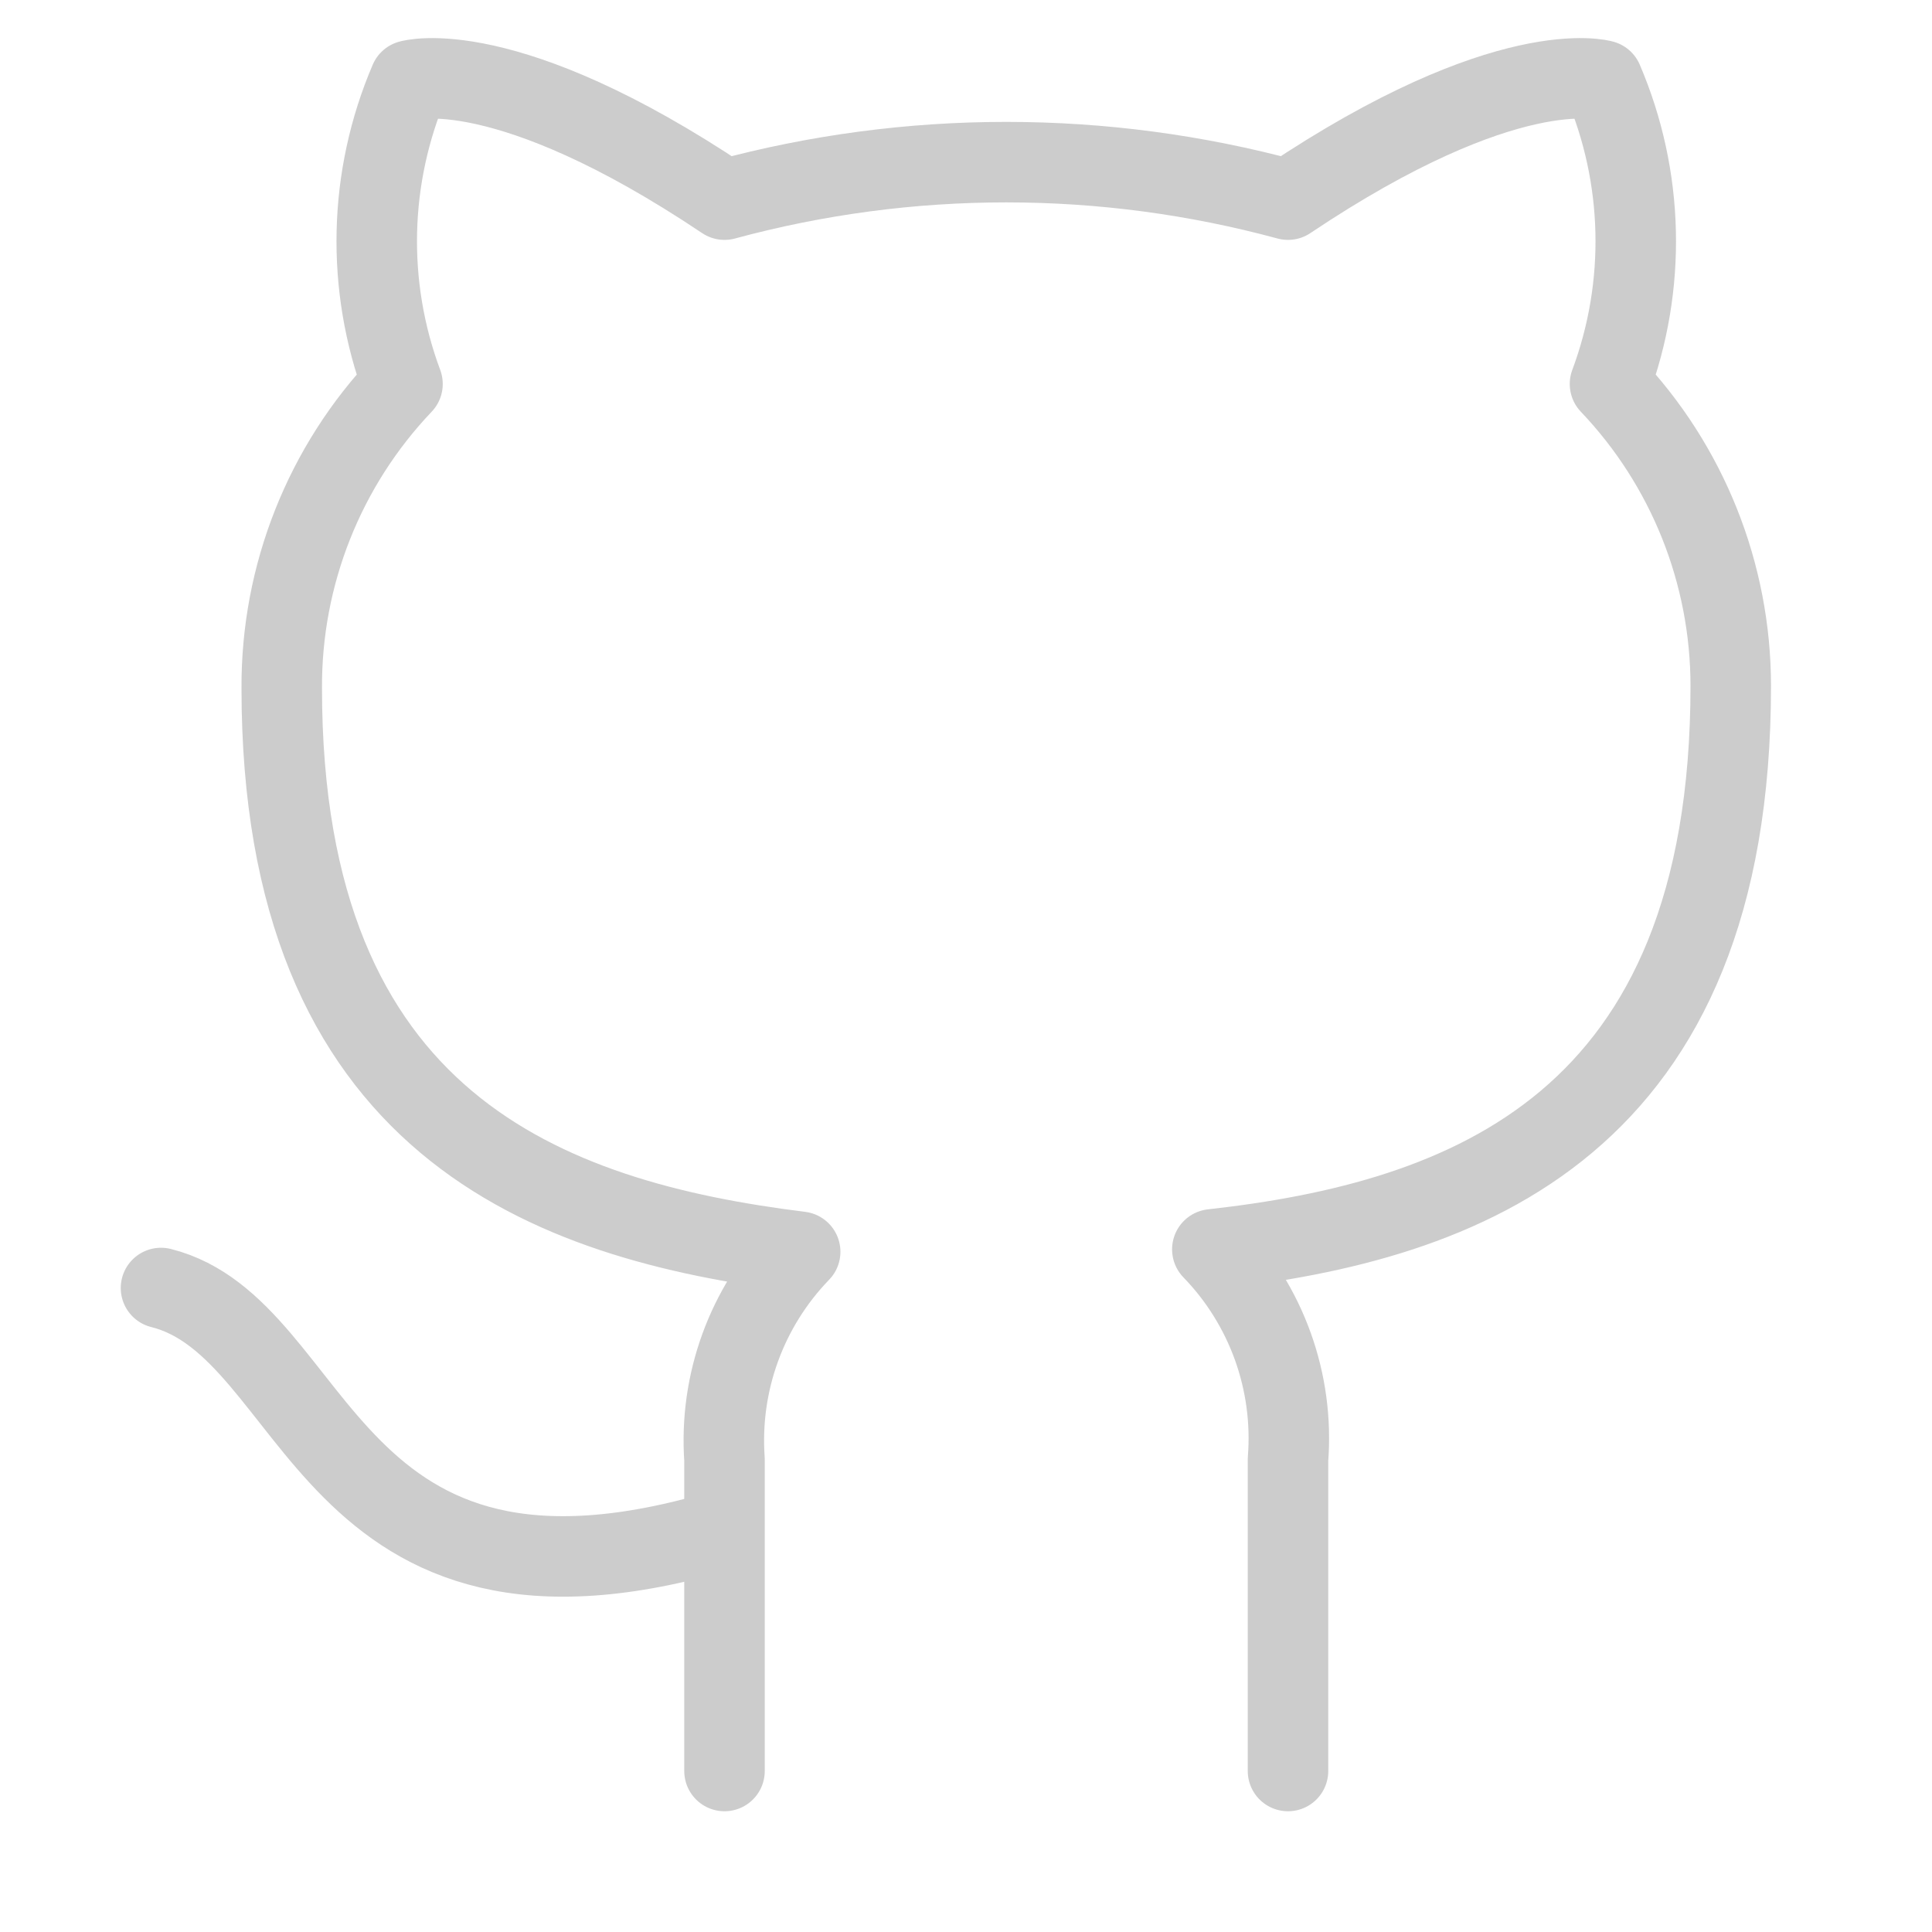
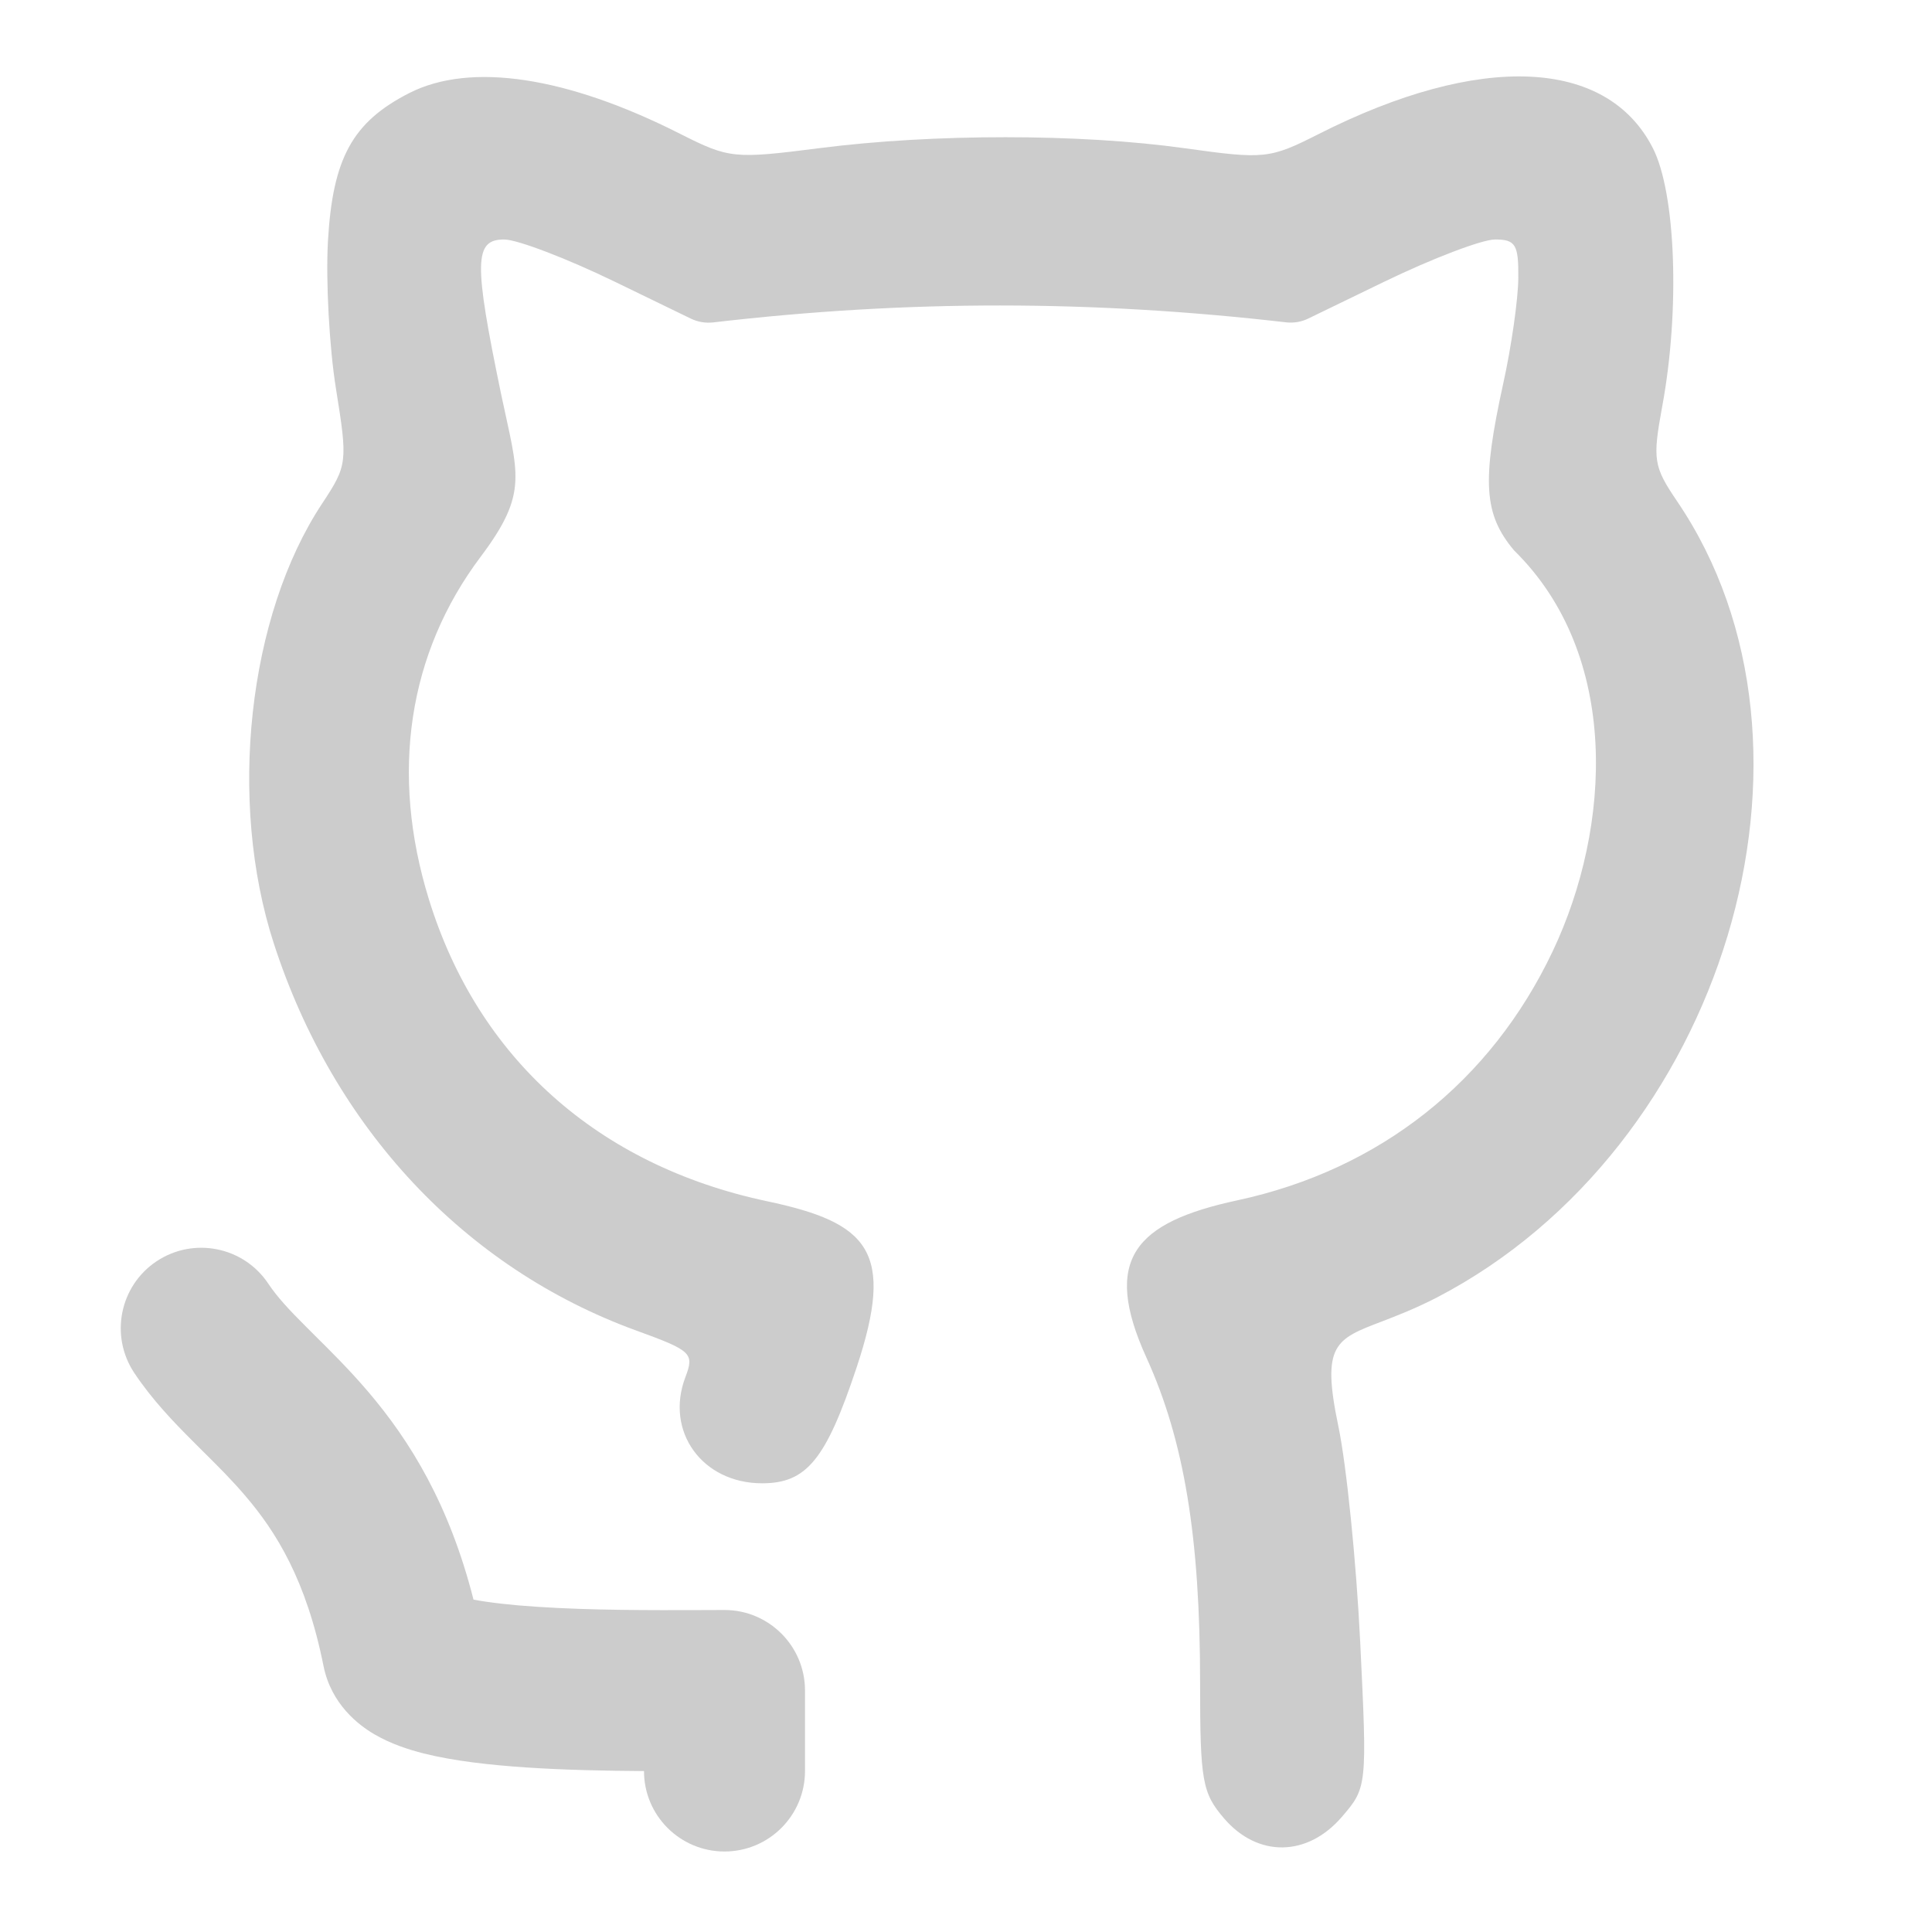
- <svg xmlns="http://www.w3.org/2000/svg" width="100" height="100" viewBox="0 0 24 24" fill="none" stroke="#ccc" stroke-width="1" stroke-linecap="round" stroke-linejoin="round" class="feather feather-github">
-   <path d="M9 19c-5 1.5-5-2.5-7-3m14 6v-3.87a3.37 3.37 0 0 0-.94-2.61c3.14-.35 6.44-1.54 6.44-7A5.44 5.44 0 0 0 20 4.77 5.07 5.07 0 0 0 19.91 1S18.73.65 16 2.48a13.38 13.38 0 0 0-7 0C6.27.65 5.09 1 5.09 1A5.07 5.07 0 0 0 5 4.77a5.44 5.44 0 0 0-1.5 3.78c0 5.42 3.3 6.61 6.44 7A3.37 3.37 0 0 0 9 18.13V22" />
+ <svg xmlns="http://www.w3.org/2000/svg" width="800px" height="800px" viewBox="0 0 24 24" fill="none">
+   <g id="SVGRepo_bgCarrier" stroke-width="0" />
+   <g id="SVGRepo_tracerCarrier" stroke-linecap="round" stroke-linejoin="round" />
+   <g id="SVGRepo_iconCarrier">
+     <path d="M4.074 2.994C4.133 1.964 4.379 1.516 5.084 1.156C5.844 0.769 7.041 0.949 8.45 1.663C9.057 1.97 9.119 1.976 10.182 1.84C11.596 1.659 13.416 1.659 14.721 1.842C15.708 1.98 15.773 1.973 16.381 1.665C18.381 0.652 19.96 0.718 20.532 1.839C20.818 2.398 20.871 3.85 20.649 5.047C20.527 5.711 20.54 5.794 20.835 6.229C22.915 9.294 21.416 14.262 17.853 16.116C17.58 16.257 17.35 16.345 17.163 16.417C16.588 16.636 16.413 16.703 16.625 17.714C16.727 18.2 16.849 19.409 16.897 20.4C16.984 22.192 16.983 22.205 16.669 22.57C16.241 23.068 15.624 23.076 15.207 22.59C14.934 22.273 14.908 22.124 14.908 20.901C14.908 19.095 14.71 17.895 14.242 16.866C13.685 15.642 14.098 15.185 15.37 14.911C17.138 14.531 18.519 13.44 19.289 11.815C20.021 10.27 20.131 8.135 18.808 6.837C18.432 6.389 18.406 5.984 18.674 4.763C18.775 4.307 18.859 3.718 18.861 3.454C18.865 3.038 18.827 2.975 18.572 2.975C18.41 2.975 17.792 3.211 17.199 3.498L16.252 3.957C16.166 3.999 16.07 4.015 15.975 4.004C13.568 3.727 11.28 3.723 8.861 4.005C8.765 4.016 8.669 4 8.582 3.958L7.636 3.499C7.043 3.211 6.425 2.975 6.263 2.975C5.889 2.975 5.884 3.251 6.224 4.891C6.433 5.892 6.573 6.115 5.971 6.916C5.069 8.116 4.844 9.606 5.328 11.172C5.937 13.145 7.429 14.477 9.528 14.922C10.793 15.19 11.123 15.54 10.64 16.991C10.26 18.132 10.02 18.426 9.467 18.426C8.724 18.426 8.258 17.782 8.514 17.108C8.627 16.811 8.594 16.779 7.897 16.526C5.771 15.75 4.145 14.013 3.402 11.722C2.827 9.952 3.08 7.647 4.002 6.255C4.316 5.78 4.32 5.74 4.174 4.832C4.091 4.318 4.046 3.491 4.074 2.994Z" fill="#cccccc" />
+     <path d="M3.332 15.945C3.026 15.486 2.405 15.362 1.945 15.668C1.486 15.974 1.362 16.595 1.668 17.055C1.894 17.394 2.165 17.673 2.394 17.902C2.437 17.945 2.478 17.986 2.518 18.026C2.711 18.217 2.881 18.386 3.051 18.586C3.429 19.029 3.805 19.626 4.019 20.696C4.115 21.173 4.457 21.43 4.647 21.542C4.853 21.663 5.078 21.735 5.263 21.782C5.642 21.877 6.102 21.927 6.538 21.956C7.017 21.988 7.536 21.998 8 22.001C8 22.553 8.448 23 9 23C9.552 23 10 22.552 10 22V21C10 20.448 9.552 20 9 20C8.906 20 8.804 20 8.696 20.001C8.109 20.003 7.344 20.005 6.67 19.96C6.345 19.939 6.078 19.908 5.882 19.871C5.581 18.687 5.094 17.899 4.574 17.289C4.344 17.019 4.106 16.783 3.912 16.591C3.876 16.555 3.841 16.521 3.809 16.488C3.585 16.265 3.439 16.106 3.332 15.945Z" fill="#cccccc" />
+   </g>
</svg>
